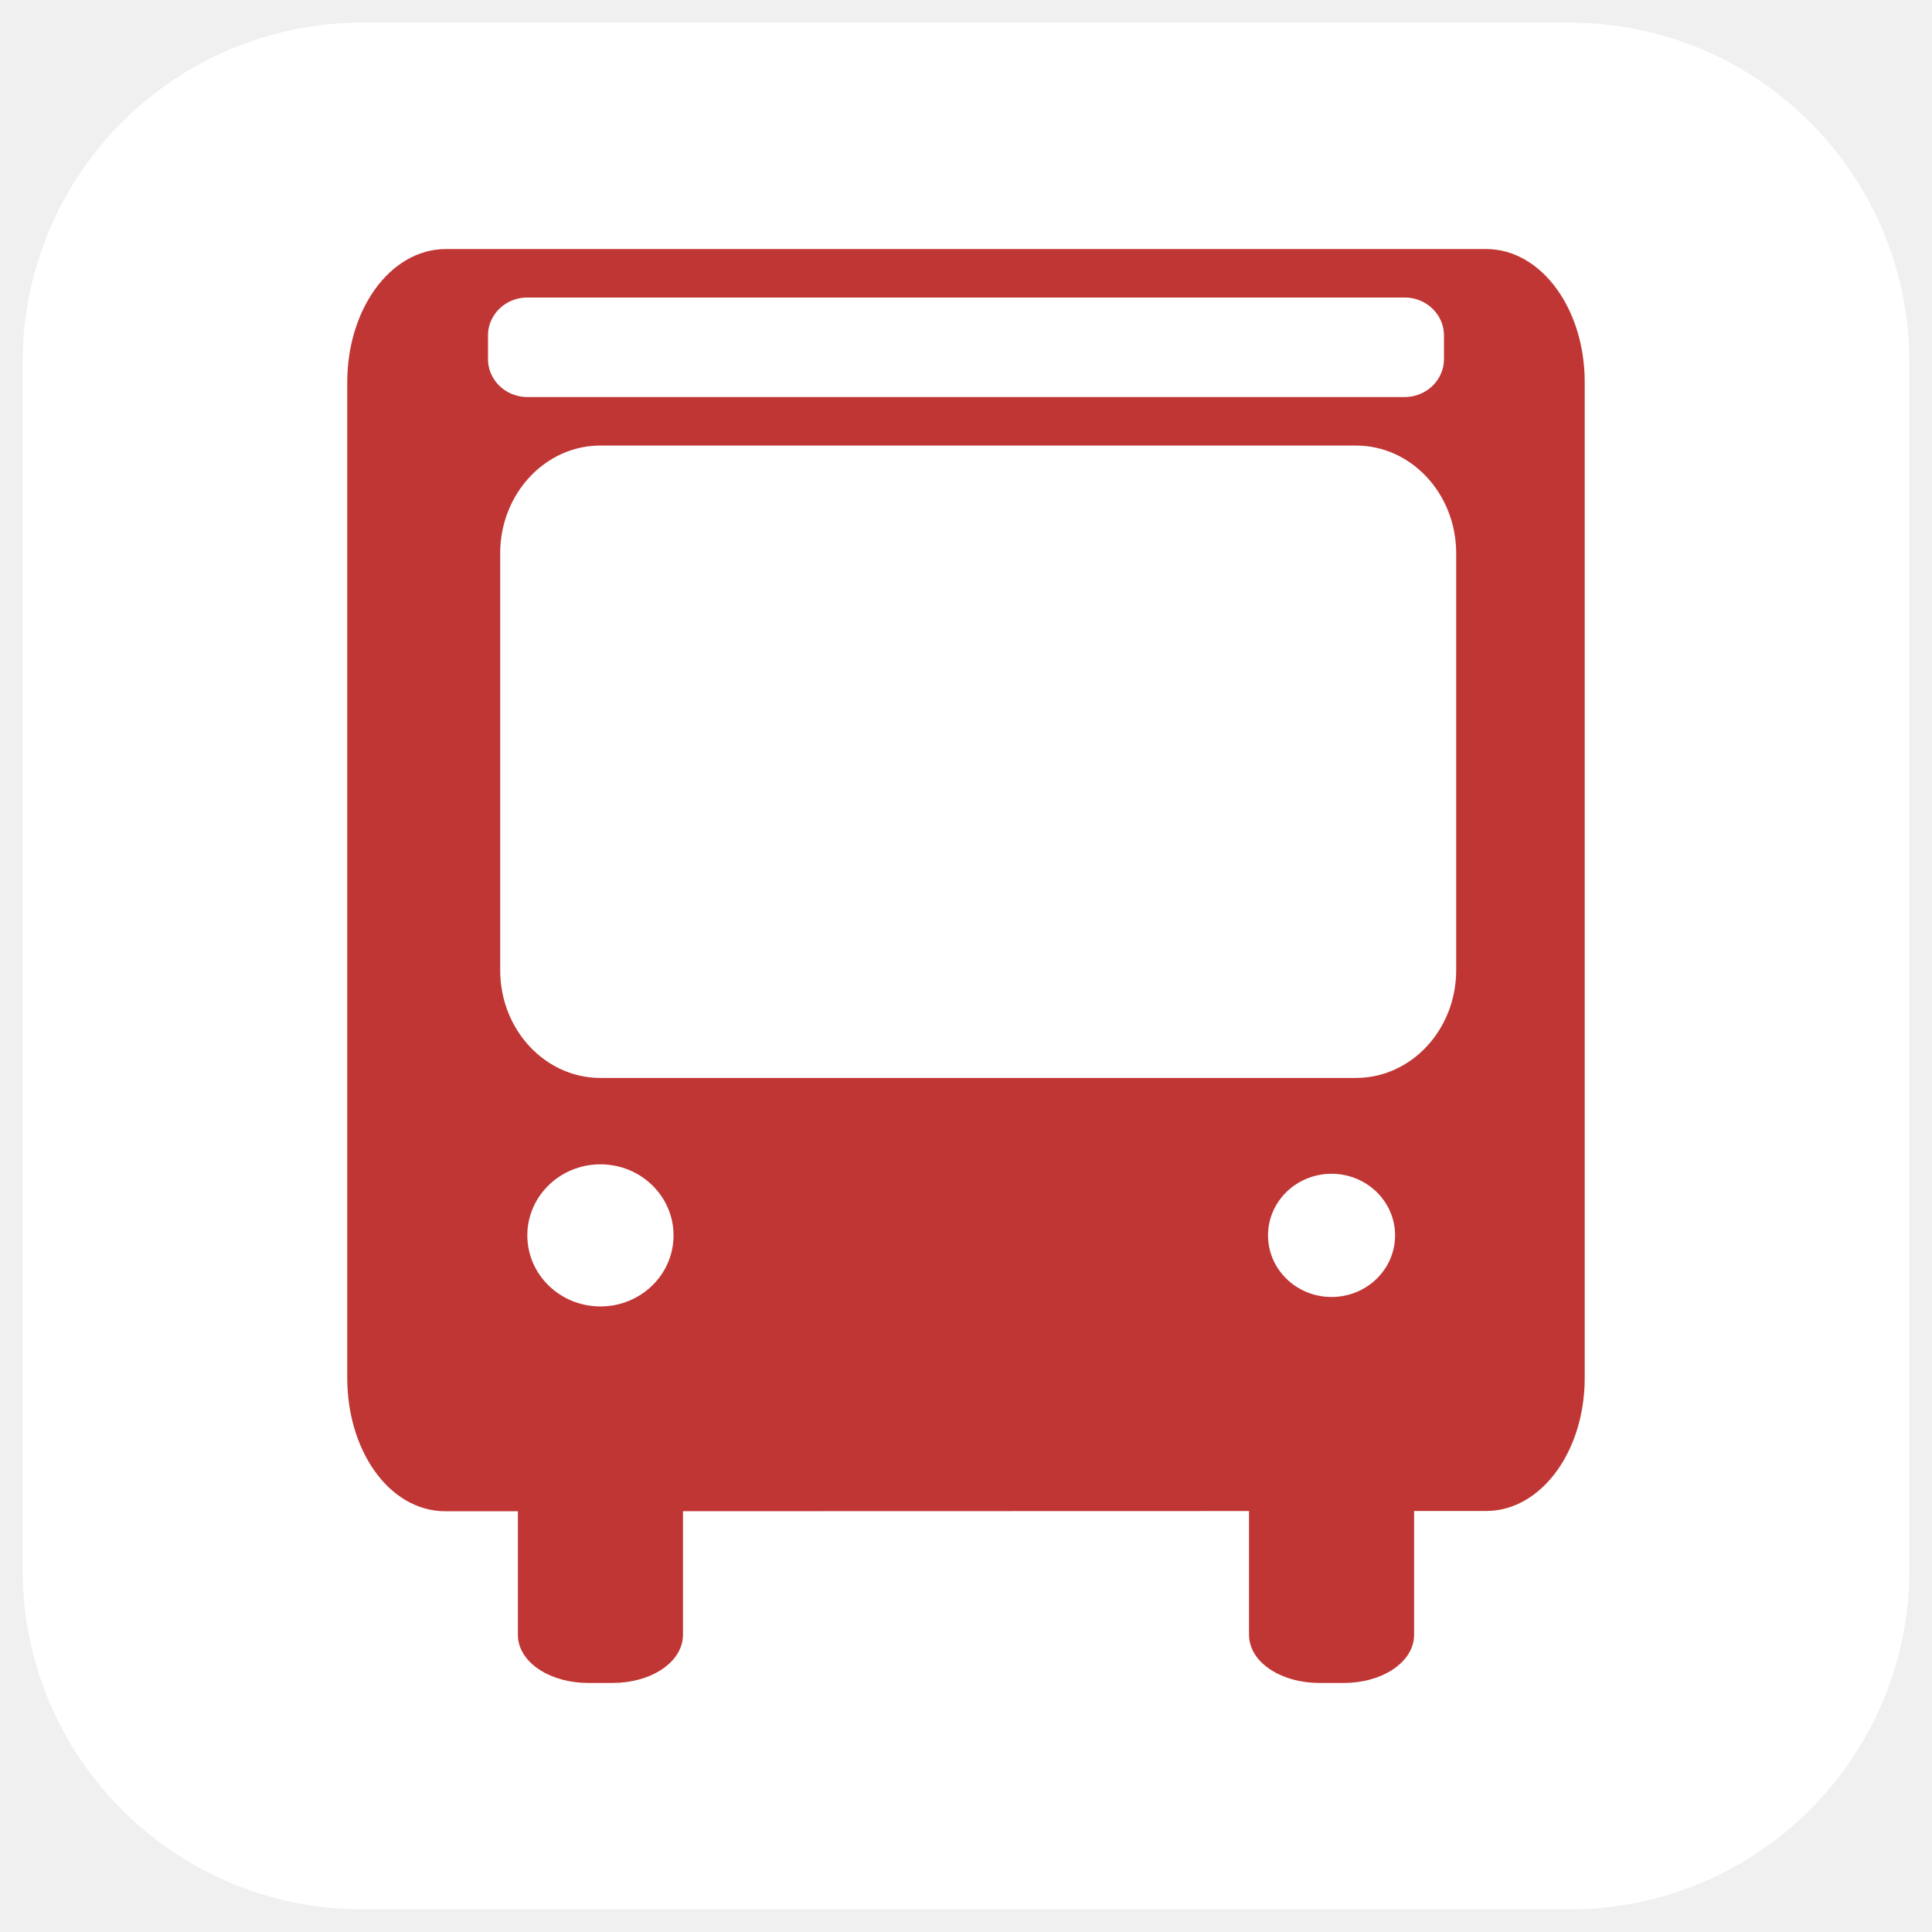
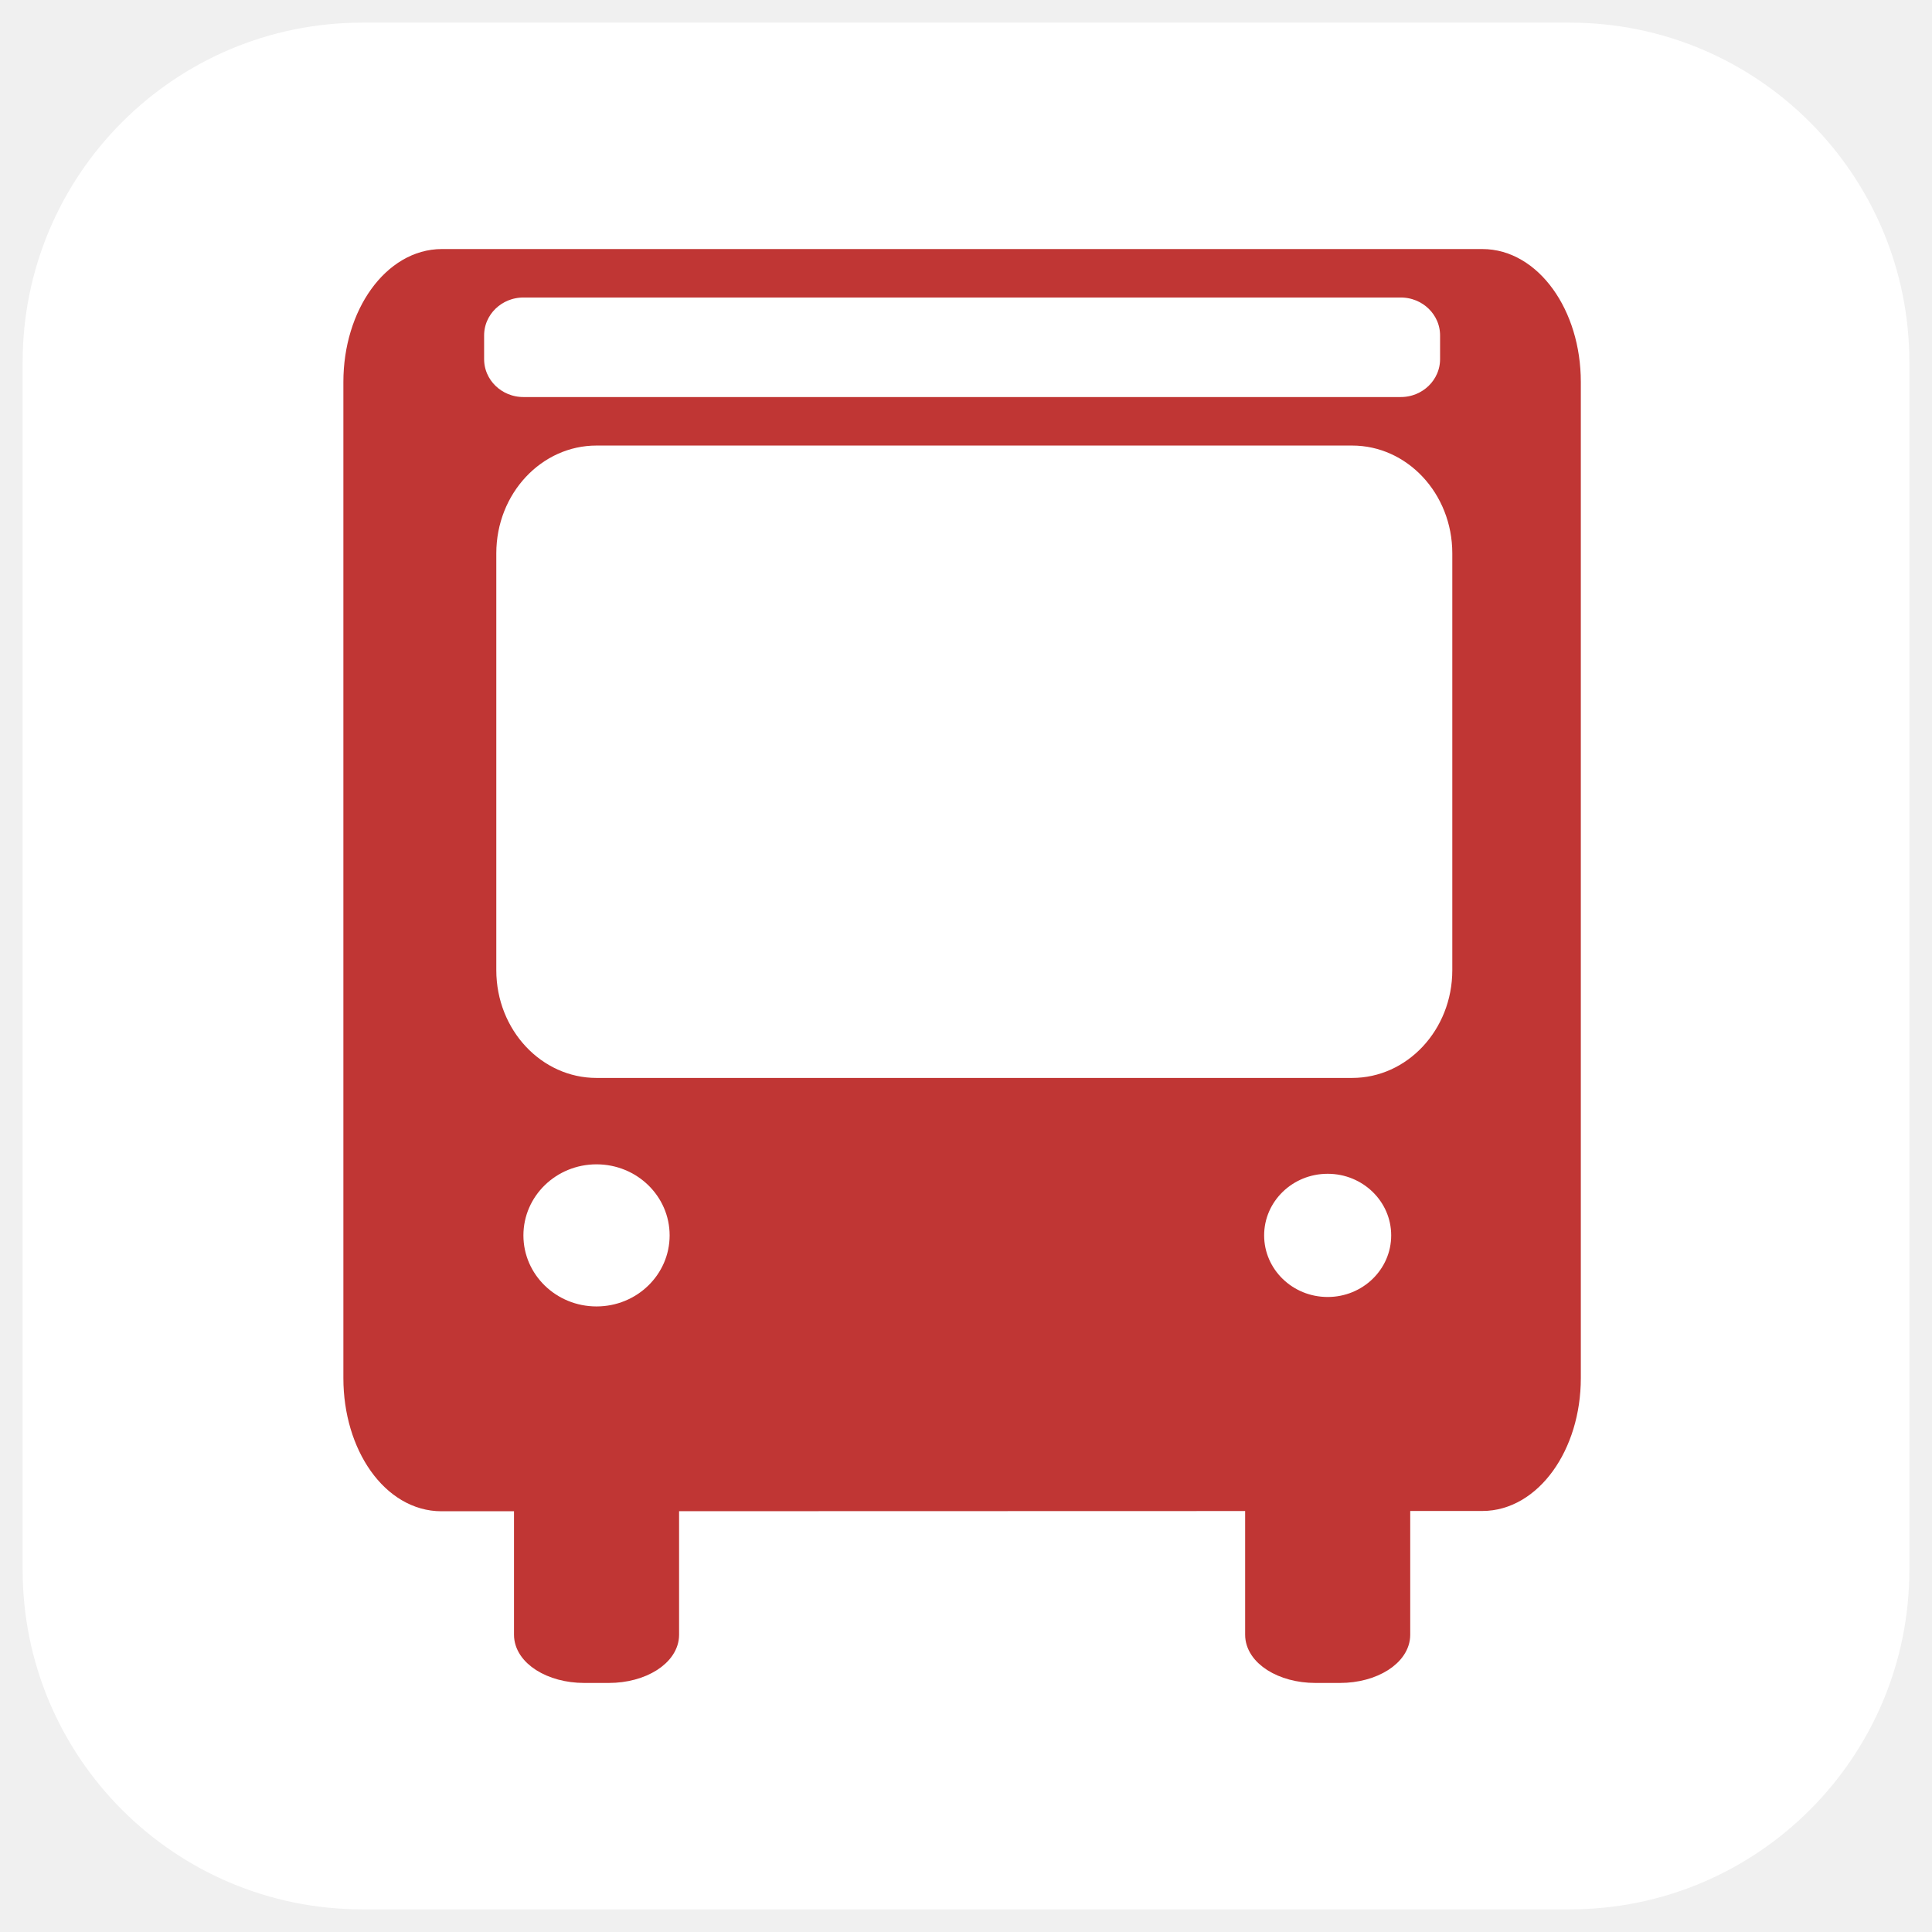
- <svg xmlns="http://www.w3.org/2000/svg" id="_圖層_1" data-name="圖層 1" viewBox="0 0 1024 1024">
-   <defs>
-     <style>
-       .cls-1, .cls-2, .cls-3, .cls-4 {
-         stroke: #c03634;
-         stroke-miterlimit: 10;
-       }
- 
-       .cls-1, .cls-2, .cls-5 {
-         fill: #fff;
-       }
- 
-       .cls-1, .cls-3, .cls-4 {
-         stroke-width: 10px;
-       }
- 
-       .cls-2 {
-         stroke-width: 5px;
-       }
- 
-       .cls-3, .cls-6 {
-         fill: #c03634;
-       }
- 
-       .cls-4 {
-         fill: none;
-       }
-     </style>
-   </defs>
-   <rect class="cls-5" x="12" y="12" width="1000" height="1000" rx="180" ry="180" />
-   <g>
-     <path class="cls-3" d="M744.51,748.92v117.53c0,11.35-14.46,20.55-32.29,20.55h-12.92c-17.84,0-32.29-9.2-32.29-20.55v-117.53" />
-     <path class="cls-3" d="M356.99,748.92v117.53c0,11.35-14.46,20.55-32.29,20.55h-12.92c-17.84,0-32.29-9.2-32.29-20.55v-117.53" />
-     <g>
-       <path class="cls-6" d="M834.93,220.5v509.9c0,36.14-21.12,65.45-47.19,65.45l-551.71.15c-26.42,0-46.97-29.45-46.97-65.59V202.45c0-36.14,21.12-65.45,47.19-65.45h551.49c26.07,0,47.19,29.3,47.19,65.45v18.06h0Z" />
-       <path class="cls-4" d="M834.93,730.4V202.45c0-36.14-21.12-65.45-47.19-65.45H236.25c-26.07,0-47.19,29.3-47.19,65.45v527.96c0,36.14,20.55,65.59,46.97,65.59l551.71-.15c26.07,0,47.19-29.3,47.19-65.45h0Z" />
-     </g>
-     <path class="cls-1" d="M260.11,293.28v220.92c0,34.32,26.02,62.13,58.13,62.13h400.44c32.1,0,58.13-27.82,58.13-62.13v-220.92c0-34.32-26.02-62.13-58.13-62.13h-400.44c-32.1,0-58.13,27.82-58.13,62.13h0Z" />
-     <path class="cls-1" d="M253.65,177.79v12.55c0,13.86,11.57,25.1,25.83,25.1h465.02c14.27,0,25.83-11.24,25.83-25.1v-12.55c0-13.86-11.57-25.1-25.83-25.1h-465.02c-14.27,0-25.83,11.24-25.83,25.1h0Z" />
-     <ellipse class="cls-5" cx="318.24" cy="654.78" rx="38.75" ry="37.66" />
-     <ellipse class="cls-2" cx="705.75" cy="654.78" rx="36.17" ry="35.15" />
-   </g>
+ <svg xmlns="http://www.w3.org/2000/svg" id="_圖層_1" viewBox="0 0 1024 1024">
+   <rect x="12" y="12" width="1000" height="1000" rx="180" ry="180" fill="#fff" />
+   <path d="M742.45,748.92v117.53c0,11.35-14.46,20.55-32.29,20.55h-12.92c-17.84,0-32.29-9.2-32.29-20.55v-117.53" fill="#c03634" stroke="#c03634" stroke-miterlimit="10" stroke-width="10" />
+   <path d="M354.93,748.92v117.53c0,11.35-14.46,20.55-32.29,20.55h-12.92c-17.84,0-32.29-9.2-32.29-20.55v-117.53" fill="#c03634" stroke="#c03634" stroke-miterlimit="10" stroke-width="10" />
+   <path d="M832.87,220.5v509.9c0,36.14-21.12,65.45-47.19,65.45l-551.71.15c-26.42,0-46.97-29.45-46.97-65.59V202.45c0-36.14,21.12-65.45,47.19-65.45h551.49c26.07,0,47.19,29.3,47.19,65.45v18.06Z" fill="#c03634" />
+   <path d="M832.87,730.4V202.45c0-36.14-21.12-65.45-47.19-65.45H234.19c-26.07,0-47.19,29.3-47.19,65.45v527.96c0,36.14,20.55,65.59,46.97,65.59l551.71-.15c26.07,0,47.19-29.3,47.19-65.45Z" fill="none" stroke="#c03634" stroke-miterlimit="10" stroke-width="10" />
+   <path d="M258.05,293.28v220.92c0,34.32,26.02,62.13,58.13,62.13h400.44c32.1,0,58.13-27.82,58.13-62.13v-220.92c0-34.32-26.02-62.13-58.13-62.13h-400.44c-32.1,0-58.13,27.82-58.13,62.13Z" fill="#fff" stroke="#c03634" stroke-miterlimit="10" stroke-width="10" />
+   <path d="M251.59,177.79v12.55c0,13.86,11.57,25.1,25.83,25.1h465.02c14.27,0,25.83-11.24,25.83-25.1v-12.55c0-13.86-11.57-25.1-25.83-25.1h-465.02c-14.27,0-25.83,11.24-25.83,25.1Z" fill="#fff" stroke="#c03634" stroke-miterlimit="10" stroke-width="10" />
+   <ellipse cx="316.17" cy="654.78" rx="38.75" ry="37.66" fill="#fff" />
+   <ellipse cx="703.69" cy="654.78" rx="36.17" ry="35.15" fill="#fff" stroke="#c03634" stroke-miterlimit="10" stroke-width="5" />
</svg>
